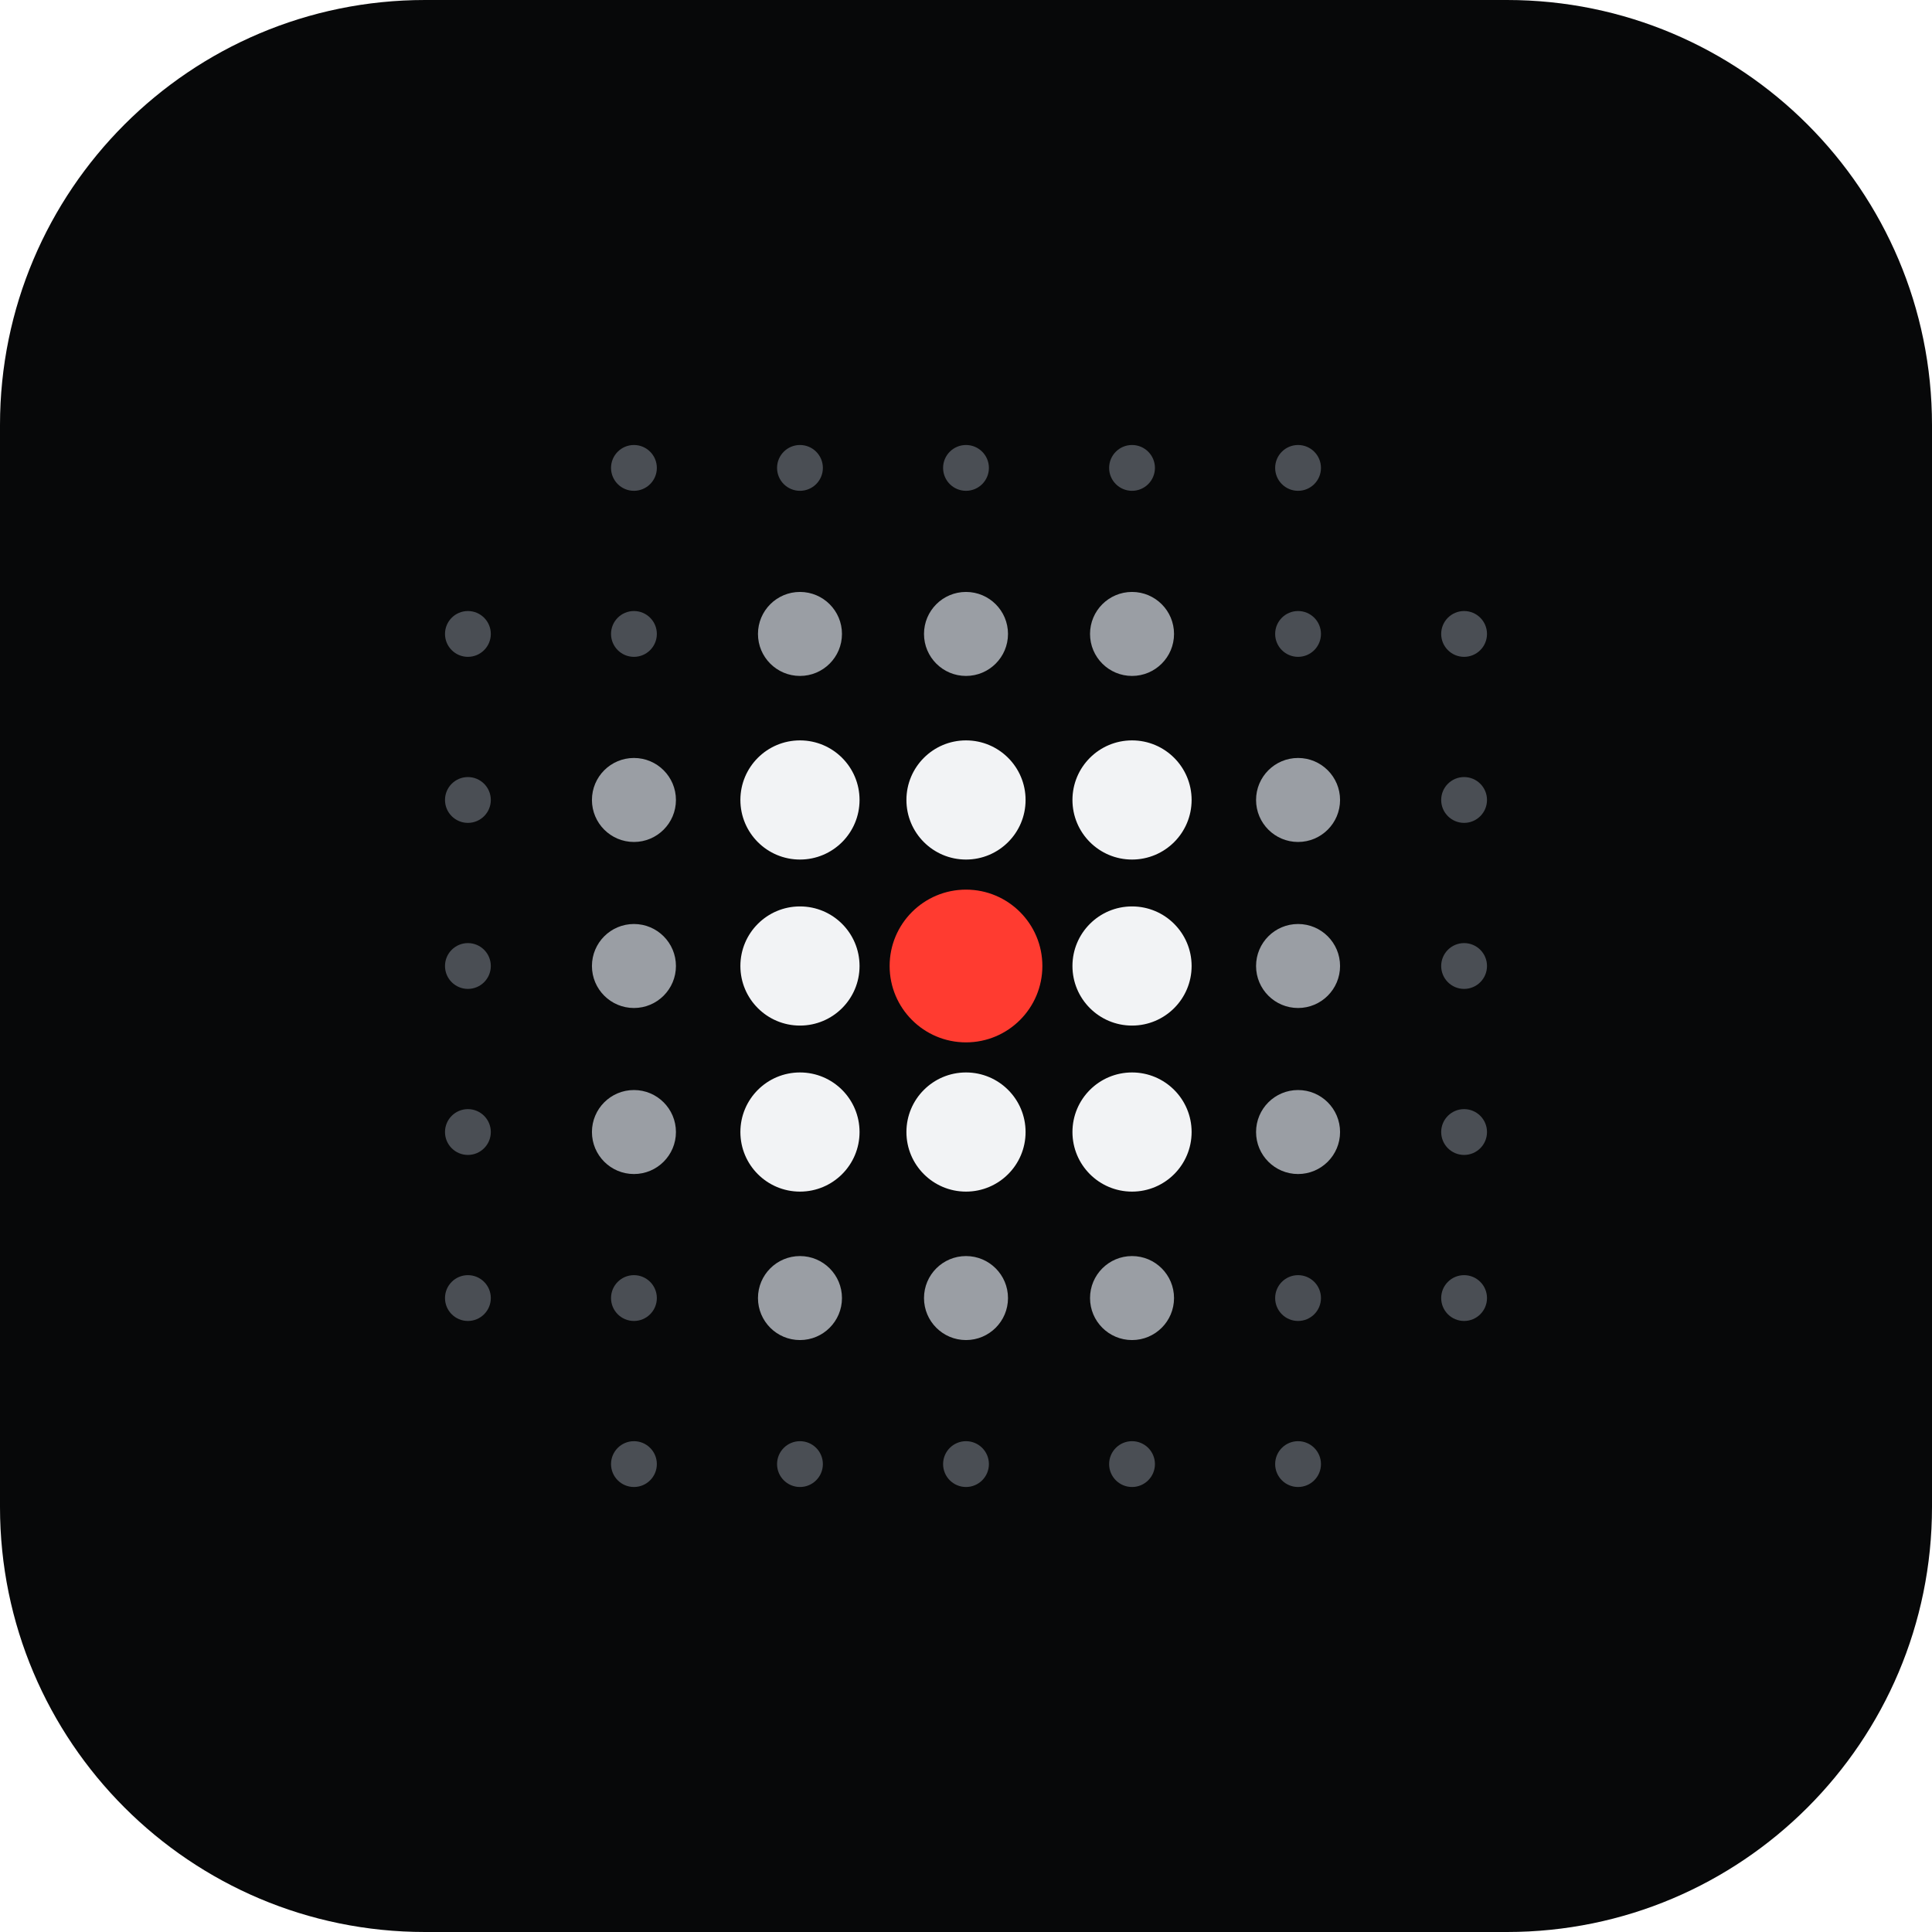
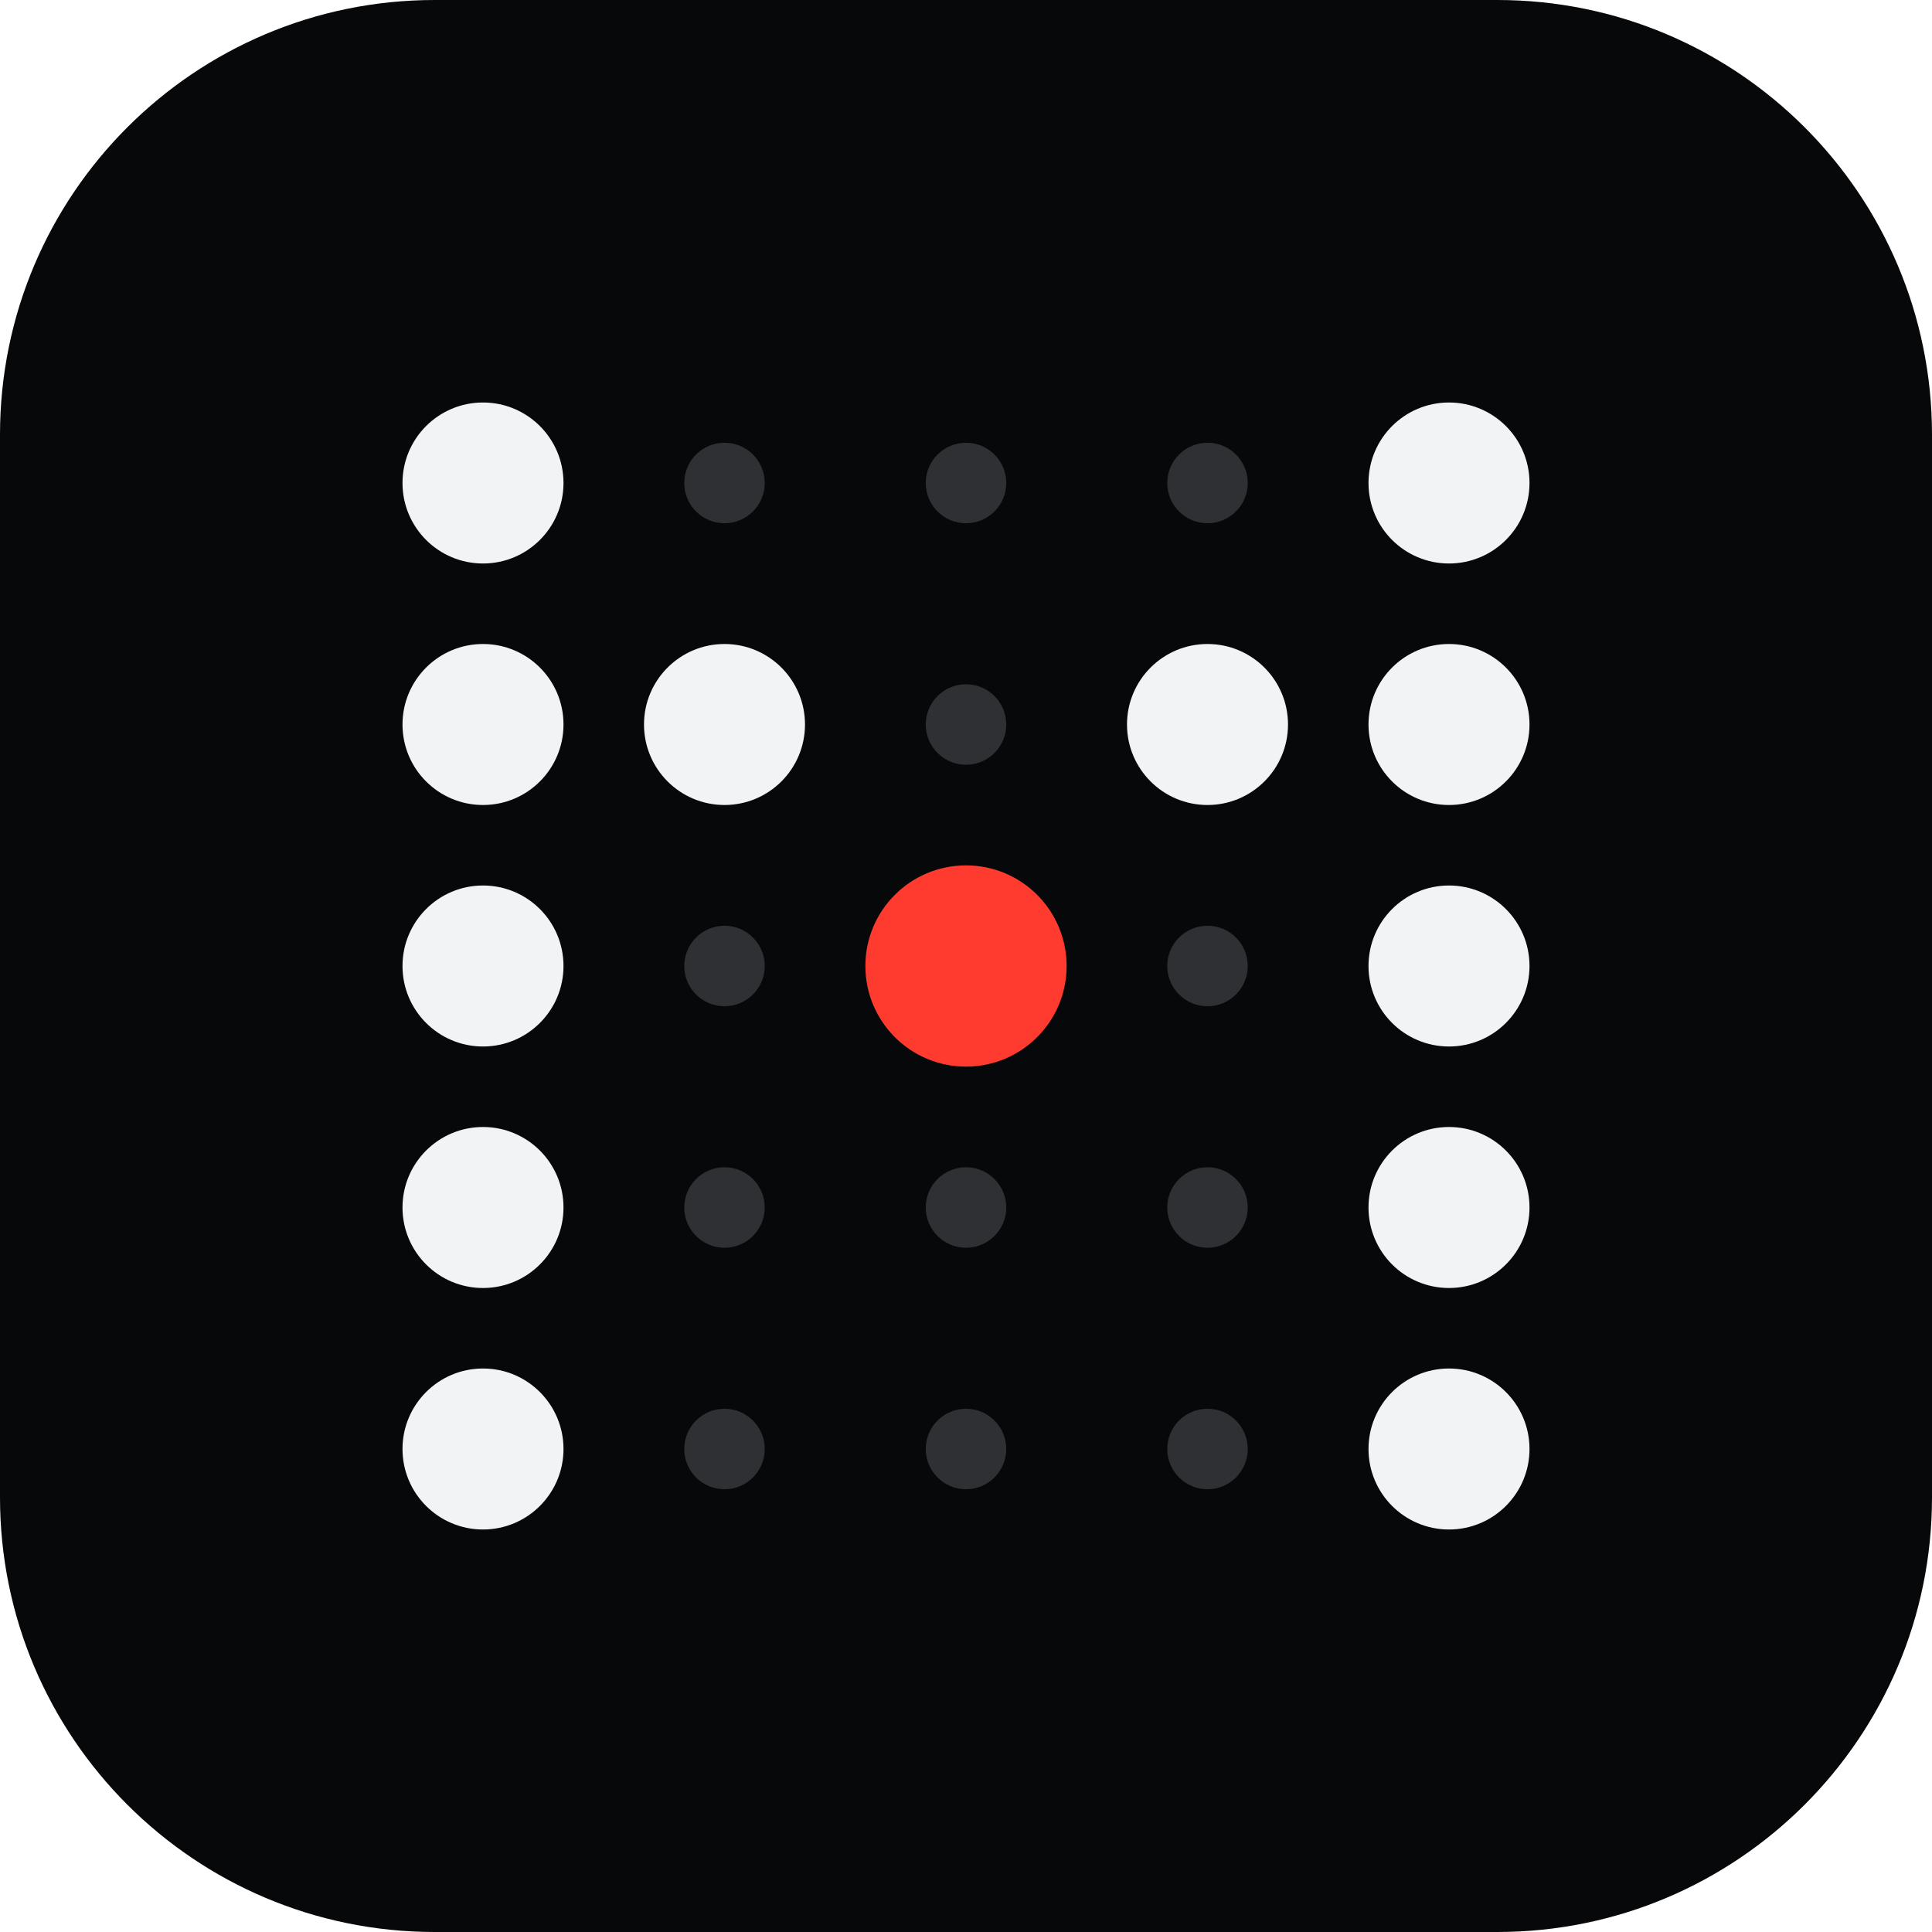
<svg xmlns="http://www.w3.org/2000/svg" width="512" height="512" viewBox="0 0 512 512">
-   <rect width="512" height="512" rx="112.64" fill="#070809" />
-   <circle cx="168.0" cy="124.0" r="6.07" fill="#4A4E54" />
-   <circle cx="212.0" cy="124.0" r="6.07" fill="#4A4E54" />
-   <circle cx="256.0" cy="124.0" r="6.07" fill="#4A4E54" />
-   <circle cx="300.0" cy="124.0" r="6.07" fill="#4A4E54" />
-   <circle cx="344.0" cy="124.0" r="6.07" fill="#4A4E54" />
-   <circle cx="124.0" cy="168.0" r="6.07" fill="#4A4E54" />
-   <circle cx="168.0" cy="168.0" r="6.07" fill="#4A4E54" />
-   <circle cx="212.0" cy="168.0" r="11.13" fill="#9A9EA4" />
-   <circle cx="256.0" cy="168.0" r="11.13" fill="#9A9EA4" />
-   <circle cx="300.0" cy="168.0" r="11.13" fill="#9A9EA4" />
-   <circle cx="344.0" cy="168.0" r="6.07" fill="#4A4E54" />
-   <circle cx="388.0" cy="168.0" r="6.07" fill="#4A4E54" />
-   <circle cx="124.0" cy="212.0" r="6.07" fill="#4A4E54" />
-   <circle cx="168.0" cy="212.0" r="11.13" fill="#9A9EA4" />
-   <circle cx="212.0" cy="212.0" r="15.79" fill="#F2F3F5" />
-   <circle cx="256.0" cy="212.0" r="15.79" fill="#F2F3F5" />
-   <circle cx="300.0" cy="212.0" r="15.79" fill="#F2F3F5" />
-   <circle cx="344.0" cy="212.0" r="11.13" fill="#9A9EA4" />
-   <circle cx="388.0" cy="212.0" r="6.07" fill="#4A4E54" />
-   <circle cx="124.0" cy="256.0" r="6.07" fill="#4A4E54" />
-   <circle cx="168.0" cy="256.0" r="11.13" fill="#9A9EA4" />
-   <circle cx="212.0" cy="256.0" r="15.79" fill="#F2F3F5" />
-   <circle cx="256.0" cy="256.0" r="20.24" fill="#FF3B30" />
-   <circle cx="300.0" cy="256.0" r="15.79" fill="#F2F3F5" />
-   <circle cx="344.0" cy="256.0" r="11.13" fill="#9A9EA4" />
-   <circle cx="388.0" cy="256.0" r="6.07" fill="#4A4E54" />
-   <circle cx="124.0" cy="300.0" r="6.07" fill="#4A4E54" />
-   <circle cx="168.0" cy="300.0" r="11.13" fill="#9A9EA4" />
-   <circle cx="212.0" cy="300.0" r="15.79" fill="#F2F3F5" />
-   <circle cx="256.0" cy="300.0" r="15.79" fill="#F2F3F5" />
-   <circle cx="300.0" cy="300.0" r="15.79" fill="#F2F3F5" />
-   <circle cx="344.0" cy="300.0" r="11.13" fill="#9A9EA4" />
-   <circle cx="388.0" cy="300.0" r="6.07" fill="#4A4E54" />
-   <circle cx="124.0" cy="344.0" r="6.07" fill="#4A4E54" />
-   <circle cx="168.0" cy="344.0" r="6.07" fill="#4A4E54" />
-   <circle cx="212.0" cy="344.0" r="11.13" fill="#9A9EA4" />
-   <circle cx="256.0" cy="344.0" r="11.13" fill="#9A9EA4" />
-   <circle cx="300.0" cy="344.0" r="11.13" fill="#9A9EA4" />
-   <circle cx="344.0" cy="344.0" r="6.07" fill="#4A4E54" />
-   <circle cx="388.0" cy="344.0" r="6.07" fill="#4A4E54" />
-   <circle cx="168.0" cy="388.0" r="6.07" fill="#4A4E54" />
-   <circle cx="212.0" cy="388.0" r="6.07" fill="#4A4E54" />
-   <circle cx="256.0" cy="388.0" r="6.07" fill="#4A4E54" />
-   <circle cx="300.0" cy="388.0" r="6.07" fill="#4A4E54" />
-   <circle cx="344.0" cy="388.0" r="6.07" fill="#4A4E54" />
+   <rect width="512" height="512" rx="115.2" fill="#070809" />
+   <g transform="translate(85.33333 85.33333) scale(21.33333)">
+     <circle cx="2" cy="2" r="1" fill="#F2F3F5" />
+     <circle cx="5" cy="2" r="0.5" fill="#2E3033" />
+     <circle cx="8" cy="2" r="0.5" fill="#2E3033" />
+     <circle cx="11" cy="2" r="0.5" fill="#2E3033" />
+     <circle cx="14" cy="2" r="1" fill="#F2F3F5" />
+     <circle cx="2" cy="5" r="1" fill="#F2F3F5" />
+     <circle cx="5" cy="5" r="1" fill="#F2F3F5" />
+     <circle cx="8" cy="5" r="0.5" fill="#2E3033" />
+     <circle cx="11" cy="5" r="1" fill="#F2F3F5" />
+     <circle cx="14" cy="5" r="1" fill="#F2F3F5" />
+     <circle cx="2" cy="8" r="1" fill="#F2F3F5" />
+     <circle cx="5" cy="8" r="0.5" fill="#2E3033" />
+     <circle cx="8" cy="8" r="1.25" fill="#FF3B30" />
+     <circle cx="11" cy="8" r="0.5" fill="#2E3033" />
+     <circle cx="14" cy="8" r="1" fill="#F2F3F5" />
+     <circle cx="2" cy="11" r="1" fill="#F2F3F5" />
+     <circle cx="5" cy="11" r="0.5" fill="#2E3033" />
+     <circle cx="8" cy="11" r="0.5" fill="#2E3033" />
+     <circle cx="11" cy="11" r="0.5" fill="#2E3033" />
+     <circle cx="14" cy="11" r="1" fill="#F2F3F5" />
+     <circle cx="2" cy="14" r="1" fill="#F2F3F5" />
+     <circle cx="5" cy="14" r="0.5" fill="#2E3033" />
+     <circle cx="8" cy="14" r="0.5" fill="#2E3033" />
+     <circle cx="11" cy="14" r="0.5" fill="#2E3033" />
+     <circle cx="14" cy="14" r="1" fill="#F2F3F5" />
+   </g>
</svg>
